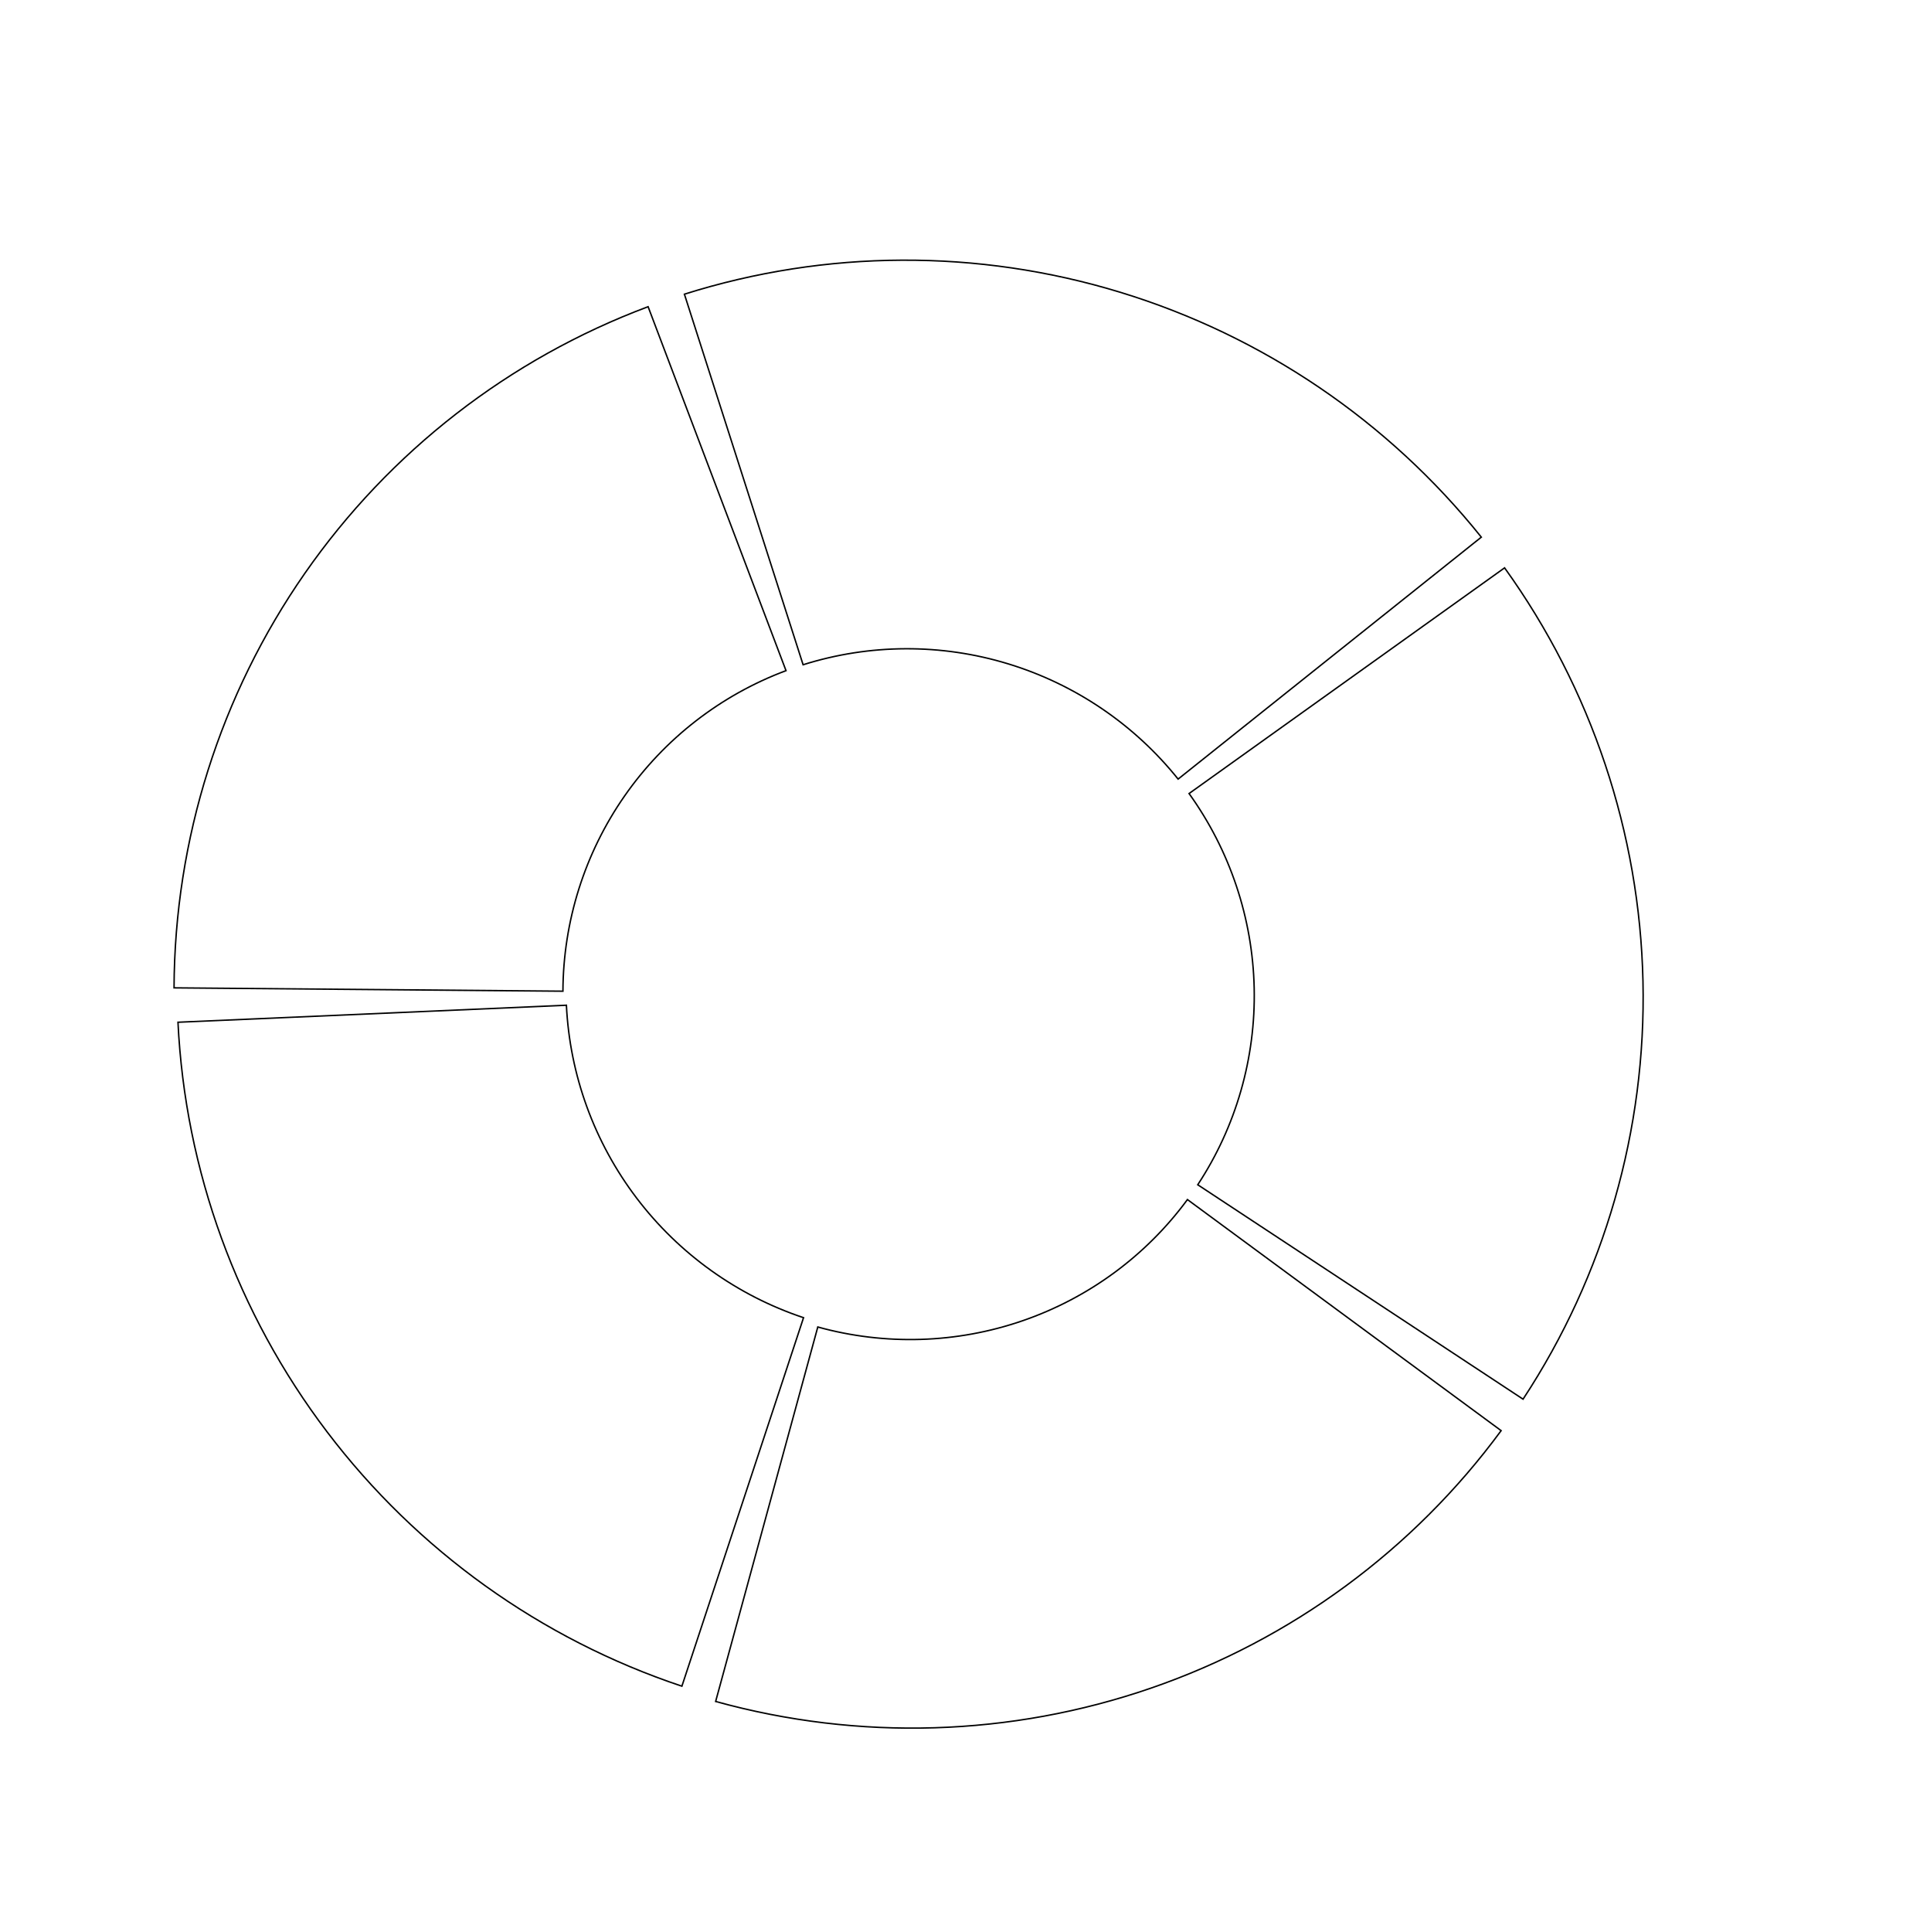
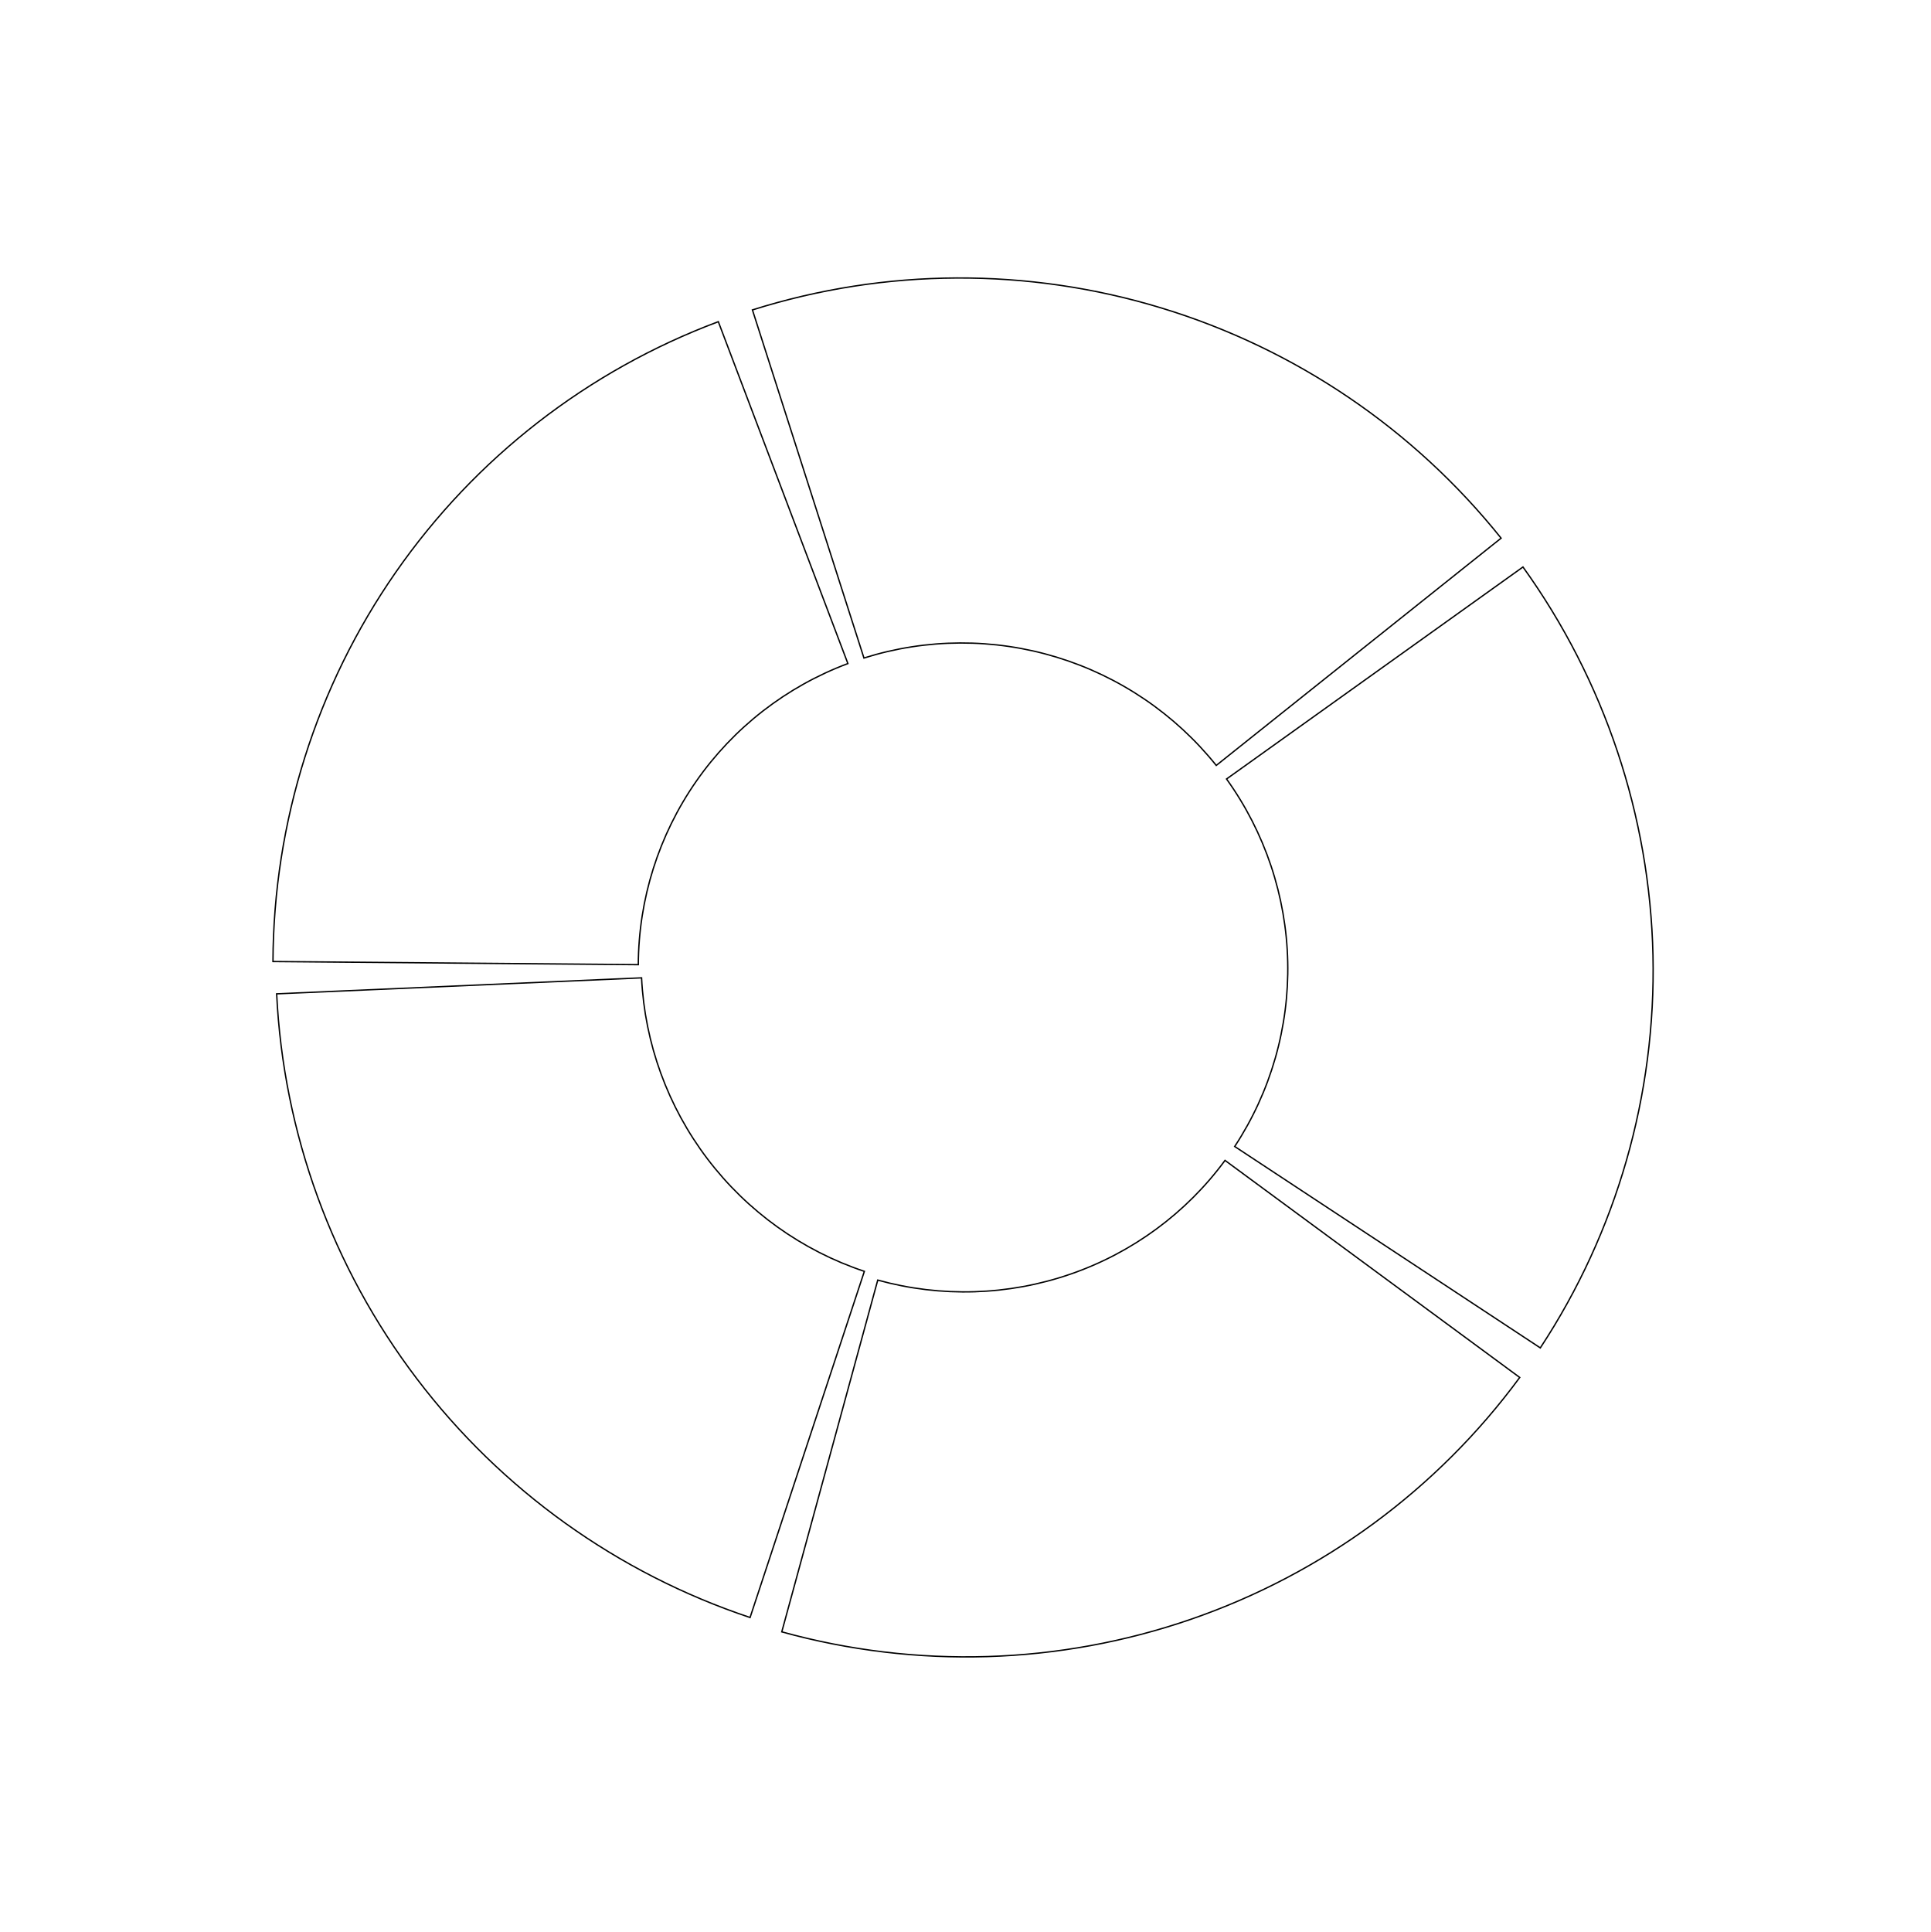
- <svg xmlns="http://www.w3.org/2000/svg" width="1319" height="1332" viewBox="0 0 1319 1332" fill="none">
-   <path d="M1037.57 391.495C1097.46 474.804 1130.73 574.178 1133 676.504C1135.28 778.829 1106.44 879.296 1050.3 964.645L825.972 816.815C852.391 776.651 865.961 729.372 864.892 681.219C863.822 633.066 848.163 586.302 819.982 547.098L1037.57 391.495Z" stroke="black" />
-   <path d="M1035.19 986.348C974.643 1068.62 890.46 1130.51 793.752 1163.85C697.045 1197.18 592.358 1200.39 493.507 1173.06L563.952 914.891C610.469 927.754 659.734 926.243 705.243 910.557C750.753 894.87 790.368 865.746 818.861 827.028L1035.19 986.348Z" stroke="black" />
-   <path d="M470.237 1162.53C372.93 1130.07 287.627 1068.95 225.586 987.225C163.545 905.501 127.682 807.019 122.729 704.776L390.594 693.05C392.925 741.165 409.802 787.509 438.997 825.968C468.193 864.426 508.336 893.191 554.127 908.465L470.237 1162.53Z" stroke="black" />
-   <path d="M120.019 681.069C120.428 578.732 151.891 479.065 210.255 395.224C268.619 311.382 351.141 247.305 446.931 211.45L542.036 462.37C496.959 479.243 458.125 509.396 430.659 548.851C403.194 588.306 388.388 635.208 388.195 683.367L120.019 681.069Z" stroke="black" />
-   <path d="M471.968 202.817C569.527 172.027 674.275 171.555 772.387 201.462C870.499 231.369 957.364 290.25 1021.52 370.334L812.432 537.136C782.241 499.45 741.364 471.741 695.193 457.667C649.023 443.593 599.73 443.816 553.82 458.305L471.968 202.817Z" stroke="black" />
+ <svg xmlns="http://www.w3.org/2000/svg" width="1417" height="1418" viewBox="0 0 1417 1418" fill="none">
+   <path d="M1117.92 416.145C1177.8 499.454 1211.08 598.828 1213.35 701.154C1215.62 803.479 1186.79 903.946 1130.65 989.295L906.32 841.465C932.738 801.301 946.309 754.022 945.239 705.869C944.17 657.716 928.511 610.951 900.33 571.747L1117.92 416.145Z" stroke="black" />
+   <path d="M1115.54 1011C1054.99 1093.27 970.809 1155.16 874.102 1188.5C777.394 1221.83 672.707 1225.04 573.857 1197.71L644.301 939.54C690.819 952.404 740.083 950.893 785.593 935.206C831.102 919.52 870.718 890.396 899.211 851.677L1115.54 1011Z" stroke="black" />
+   <path d="M550.583 1187.18C453.276 1154.72 367.974 1093.6 305.932 1011.87C243.891 930.15 208.028 831.668 203.075 729.425L470.94 717.699C473.271 765.814 490.148 812.159 519.343 850.617C548.539 889.075 588.682 917.84 634.473 933.115L550.583 1187.18Z" stroke="black" />
+   <path d="M200.365 705.72C200.774 603.382 232.237 503.716 290.601 419.874C348.965 336.032 431.487 271.955 527.277 236.1L622.382 487.02C577.305 503.893 538.471 534.047 511.005 573.502C483.54 612.957 468.734 659.859 468.541 708.017L200.365 705.72Z" stroke="black" />
+   <path d="M552.315 227.467C649.875 196.678 754.623 196.206 852.735 226.113C950.847 256.02 1037.71 314.9 1101.87 394.984L892.779 561.787C862.589 524.1 821.711 496.392 775.541 482.318C729.371 468.244 680.078 468.466 634.167 482.955L552.315 227.467Z" stroke="black" />
</svg>
